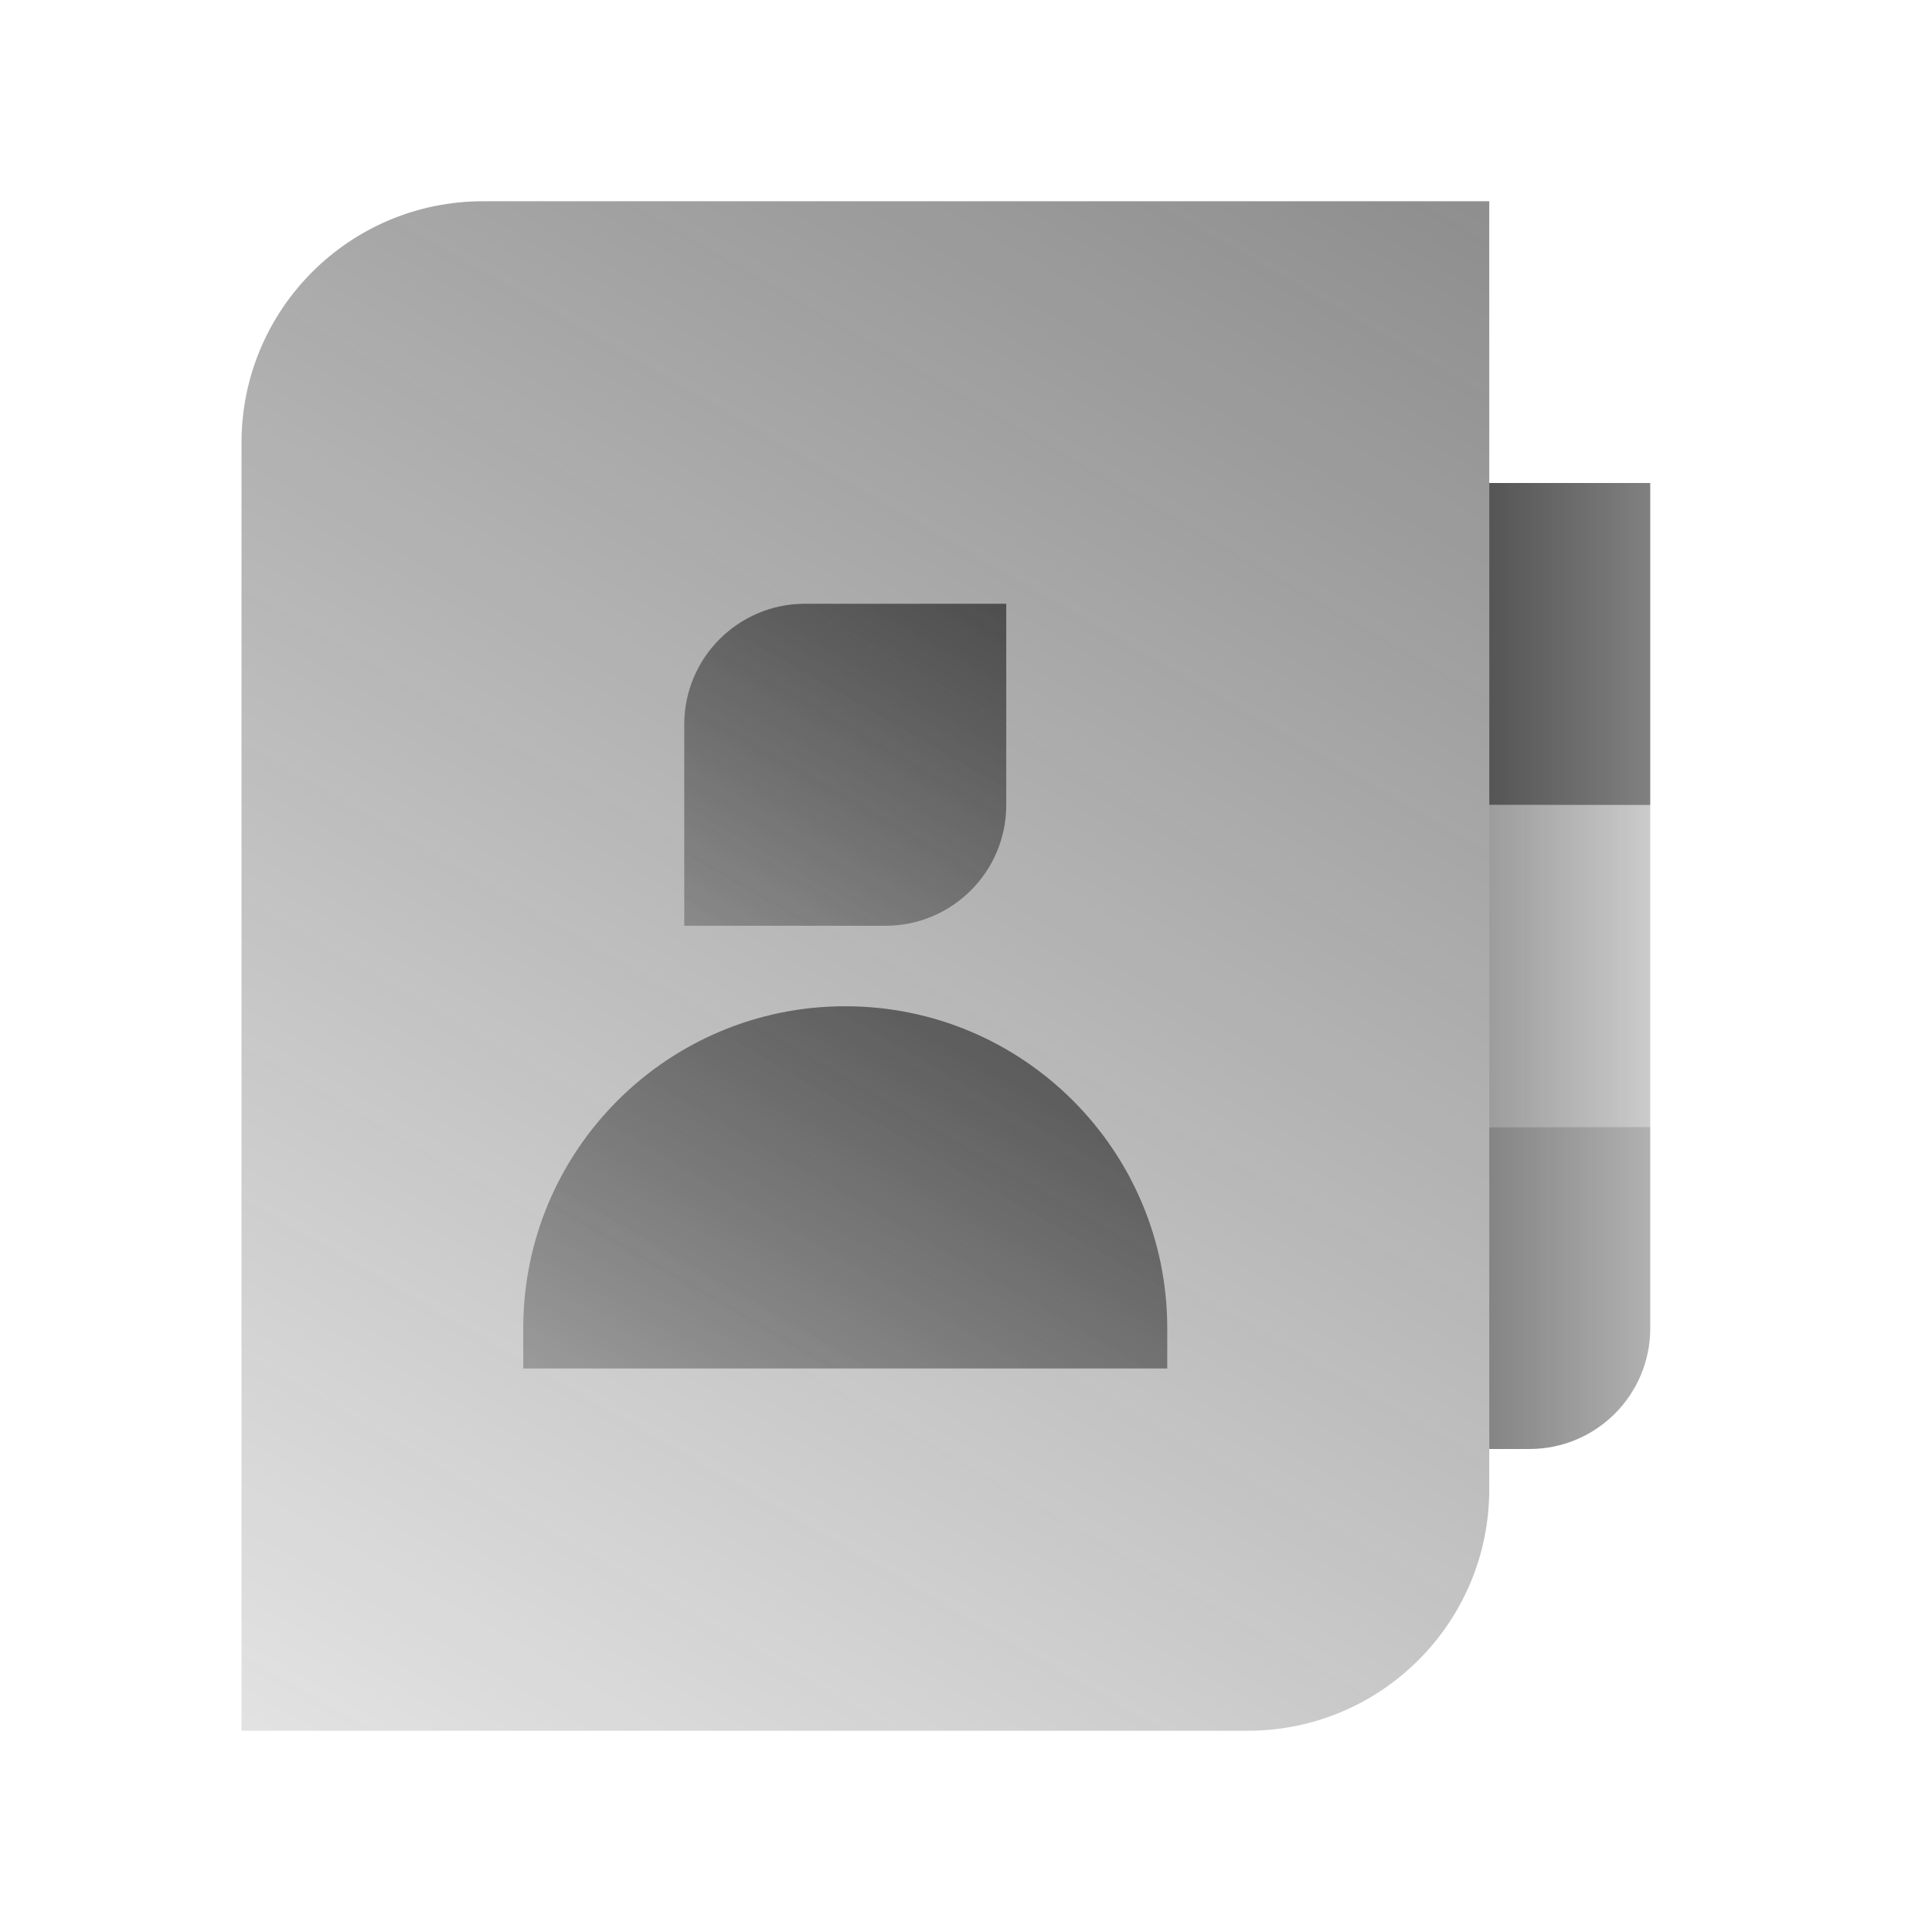
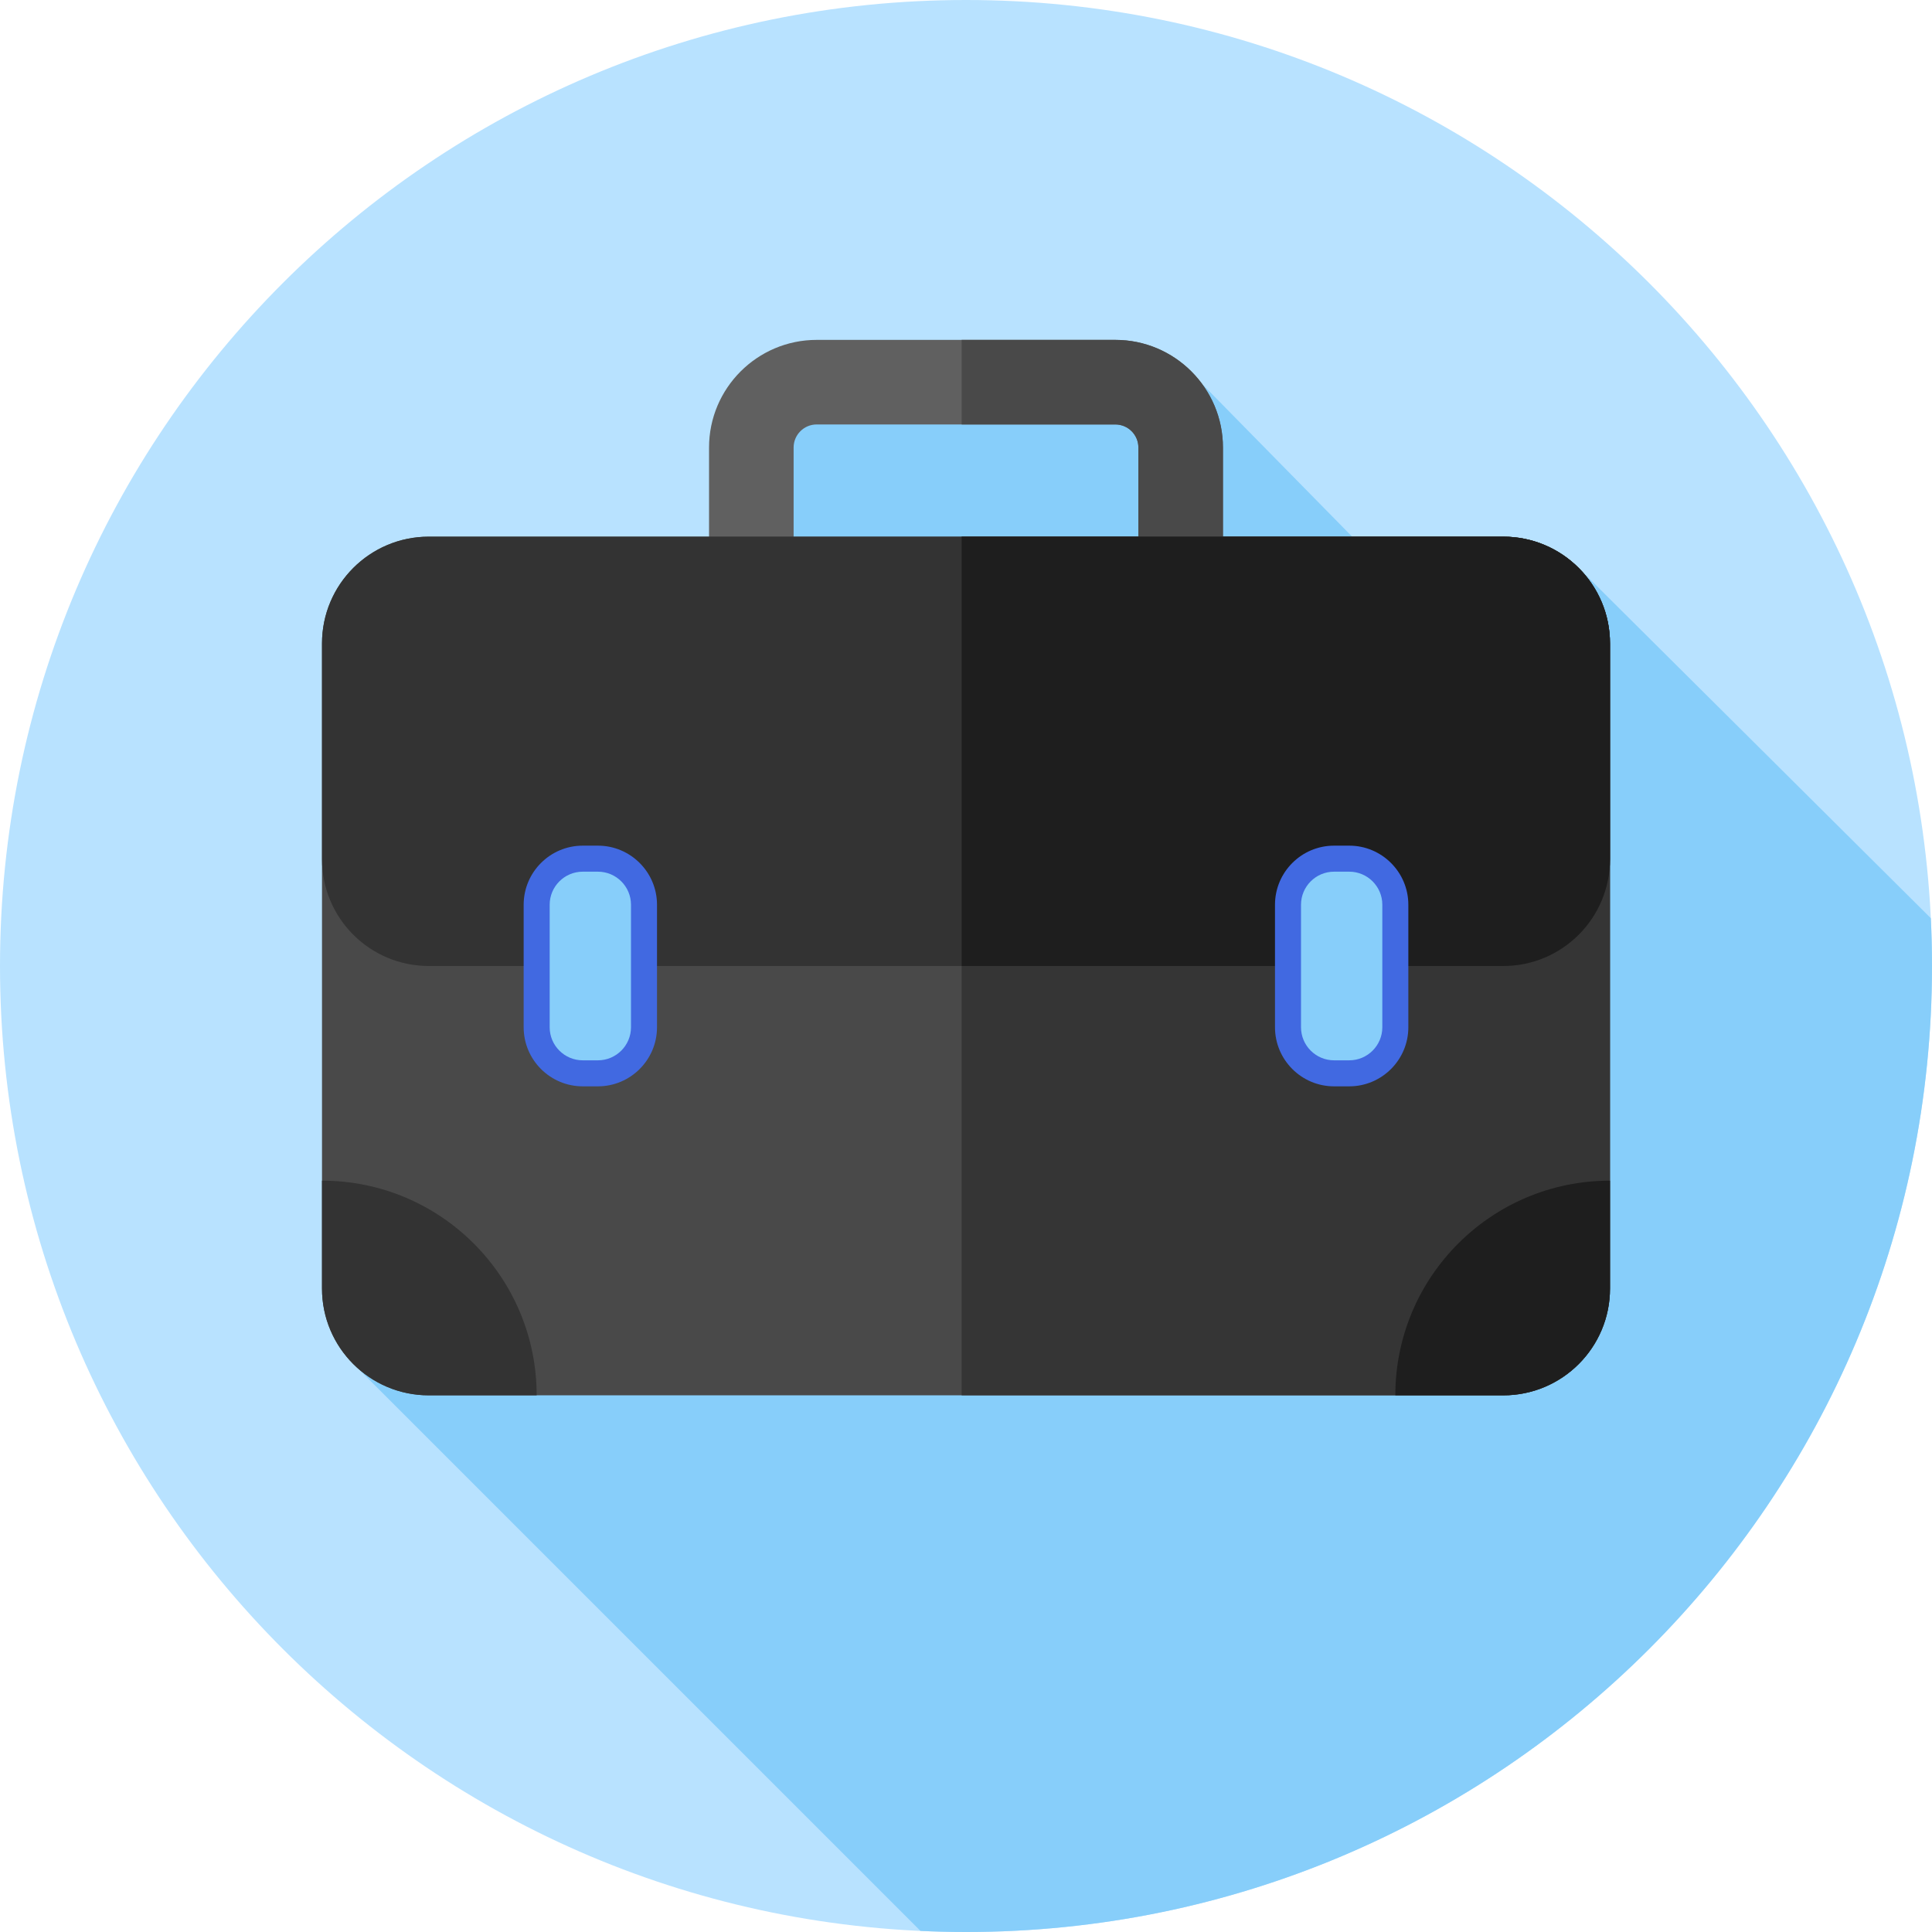
- <svg xmlns="http://www.w3.org/2000/svg" viewBox="0 0 48 48" width="48px" height="48px" baseProfile="basic">
-   <linearGradient id="-0zF-8donAREpJ0ScpdWba" x1="45.43" x2="30.594" y1="24" y2="24" gradientUnits="userSpaceOnUse">
-     <stop offset="0" stop-color="#262626" stop-opacity="0" />
-     <stop offset="1" stop-color="#262626" stop-opacity=".8" />
-   </linearGradient>
-   <rect width="4" height="8" x="37" y="20" fill="url(#-0zF-8donAREpJ0ScpdWba)" />
-   <linearGradient id="-0zF-8donAREpJ0ScpdWbb" x1="52.413" x2="36.717" y1="16" y2="16" gradientUnits="userSpaceOnUse">
-     <stop offset="0" stop-color="#262626" stop-opacity="0" />
-     <stop offset="1" stop-color="#262626" stop-opacity=".8" />
-   </linearGradient>
-   <rect width="4" height="8" x="37" y="12" fill="url(#-0zF-8donAREpJ0ScpdWbb)" />
-   <linearGradient id="-0zF-8donAREpJ0ScpdWbc" x1="48.072" x2="32.377" y1="32" y2="32" gradientUnits="userSpaceOnUse">
-     <stop offset="0" stop-color="#262626" stop-opacity="0" />
-     <stop offset="1" stop-color="#262626" stop-opacity=".8" />
-   </linearGradient>
-   <path fill="url(#-0zF-8donAREpJ0ScpdWbc)" d="M41,33v-5h-4v8h1C39.657,36,41,34.657,41,33z" />
-   <linearGradient id="-0zF-8donAREpJ0ScpdWbd" x1="1.207" x2="51.008" y1="59.148" y2="-27.109" gradientUnits="userSpaceOnUse">
-     <stop offset="0" stop-color="#262626" stop-opacity="0" />
-     <stop offset="1" stop-color="#262626" stop-opacity=".8" />
-   </linearGradient>
-   <path fill="url(#-0zF-8donAREpJ0ScpdWbd)" d="M37,5v32c0,3.314-2.686,6-6,6H6V11c0-3.314,2.686-6,6-6H37z" />
-   <linearGradient id="-0zF-8donAREpJ0ScpdWbe" x1="12.009" x2="28.736" y1="48" y2="19.027" gradientUnits="userSpaceOnUse">
-     <stop offset=".005" stop-color="#262626" stop-opacity="0" />
-     <stop offset=".965" stop-color="#262626" stop-opacity=".8" />
-   </linearGradient>
-   <path fill="url(#-0zF-8donAREpJ0ScpdWbe)" d="M29,33c0-4.418-3.582-8-8-8h0c-4.418,0-8,3.582-8,8v1h16V33z" />
-   <linearGradient id="-0zF-8donAREpJ0ScpdWbf" x1="13.369" x2="27.576" y1="32.217" y2="7.611" gradientUnits="userSpaceOnUse">
-     <stop offset="0" stop-color="#262626" stop-opacity="0" />
-     <stop offset=".844" stop-color="#262626" stop-opacity=".8" />
-   </linearGradient>
-   <path fill="url(#-0zF-8donAREpJ0ScpdWbf)" d="M25,20c0,1.657-1.343,3-3,3h-5v-5c0-1.657,1.343-3,3-3h5V20z" />
+ <svg xmlns="http://www.w3.org/2000/svg" viewBox="0 0 512 512">
+   <circle style="fill:#B8E2FF;" cx="256" cy="256" r="256" />
+   <g>
+     <path style="fill:#87CEFA;" d="M512,256c0-4.248-0.109-8.471-0.314-12.669l-93.284-92.767L92.517,360.296l151.412,151.412   C247.93,511.895,251.952,512,256,512C397.384,512,512,397.384,512,256z" />
+     <polygon style="fill:#87CEFA;" points="316.002,99.145 377.823,162.047 199.399,154.29 201.123,109.468" />
+   </g>
+   <path style="fill:#606060;" d="M295.577,197.818h-79.155c-15.724,0-28.517-12.793-28.517-28.517v-50.71  c0-15.724,12.793-28.517,28.517-28.517h79.155c15.724,0,28.517,12.793,28.517,28.517v50.71  C324.094,185.025,311.301,197.818,295.577,197.818z M216.423,112.485c-3.367,0-6.106,2.739-6.106,6.106v50.71  c0,3.367,2.739,6.106,6.106,6.106h79.155c3.367,0,6.106-2.739,6.106-6.106v-50.71c0-3.367-2.739-6.106-6.106-6.106H216.423z" />
+   <g>
+     <path style="fill:#494949;" d="M295.577,90.074h-40.726v22.411h40.726c3.367,0,6.106,2.739,6.106,6.106v50.71   c0,3.367-2.739,6.106-6.106,6.106h-40.726v22.411h40.726c15.724,0,28.517-12.793,28.517-28.517v-50.71   C324.094,102.867,311.301,90.074,295.577,90.074z" />
+     <path style="fill:#494949;" d="M398.365,369.778H113.633c-15.631,0-28.3-12.671-28.3-28.301V170.522   c0-15.631,12.671-28.3,28.3-28.3h284.732c15.631,0,28.301,12.671,28.301,28.3v170.955   C426.667,357.107,413.996,369.778,398.365,369.778z" />
+   </g>
+   <path style="fill:#353535;" d="M398.365,142.222H254.85v227.556h143.515c15.631,0,28.301-12.671,28.301-28.301V170.524  C426.667,154.893,413.996,142.222,398.365,142.222z" />
+   <path style="fill:#333333;" d="M398.367,256H113.635c-15.631,0-28.301-12.671-28.301-28.301v-57.177  c0-15.631,12.671-28.3,28.301-28.3h284.732c15.631,0,28.301,12.671,28.301,28.3v57.177C426.667,243.329,413.996,256,398.367,256z" />
+   <path style="fill:#1E1E1E;" d="M398.365,142.222H254.85V256h143.515c15.631,0,28.301-12.671,28.301-28.301v-57.175  C426.667,154.893,413.996,142.222,398.365,142.222z" />
+   <path style="fill:#87CEFA;" d="M158.455,284.444h-4.022c-6.744,0-12.212-5.466-12.212-12.21v-32.466  c0-6.744,5.467-12.21,12.212-12.21h4.022c6.744,0,12.212,5.467,12.212,12.21v32.466C170.667,278.978,165.2,284.444,158.455,284.444z" />
+   <path style="fill:#4169E1;" d="M158.455,287.892h-4.022c-8.635,0-15.658-7.025-15.658-15.66v-32.465  c0-8.635,7.023-15.66,15.658-15.66h4.022c8.635,0,15.66,7.025,15.66,15.66v32.465C174.114,280.867,167.09,287.892,158.455,287.892z   M154.433,231.003c-4.832,0-8.763,3.931-8.763,8.764v32.465c0,4.834,3.931,8.764,8.763,8.764h4.022c4.834,0,8.764-3.93,8.764-8.764  v-32.465c0-4.834-3.931-8.764-8.764-8.764H154.433z" />
+   <path style="fill:#87CEFA;" d="M357.567,284.444h-4.022c-6.744,0-12.21-5.466-12.21-12.21v-32.466c0-6.744,5.467-12.21,12.21-12.21  h4.022c6.744,0,12.21,5.467,12.21,12.21v32.466C369.778,278.978,364.311,284.444,357.567,284.444z" />
+   <path style="fill:#4169E1;" d="M357.566,287.892h-4.022c-8.635,0-15.658-7.025-15.658-15.66v-32.465  c0-8.635,7.023-15.66,15.658-15.66h4.022c8.635,0,15.66,7.025,15.66,15.66v32.465C373.226,280.867,366.201,287.892,357.566,287.892z   M353.544,231.003c-4.832,0-8.763,3.931-8.763,8.764v32.465c0,4.834,3.931,8.764,8.763,8.764h4.022c4.834,0,8.764-3.93,8.764-8.764  v-32.465c0-4.834-3.931-8.764-8.764-8.764H353.544z" />
+   <path style="fill:#1E1E1E;" d="M426.667,341.476v-28.588c-31.418,0-56.889,25.471-56.889,56.889h28.588  C413.996,369.778,426.667,357.107,426.667,341.476z" />
+   <path style="fill:#333333;" d="M85.333,312.889v28.588c0,15.631,12.671,28.301,28.301,28.301h28.588  C142.222,338.36,116.752,312.889,85.333,312.889z" />
</svg>
